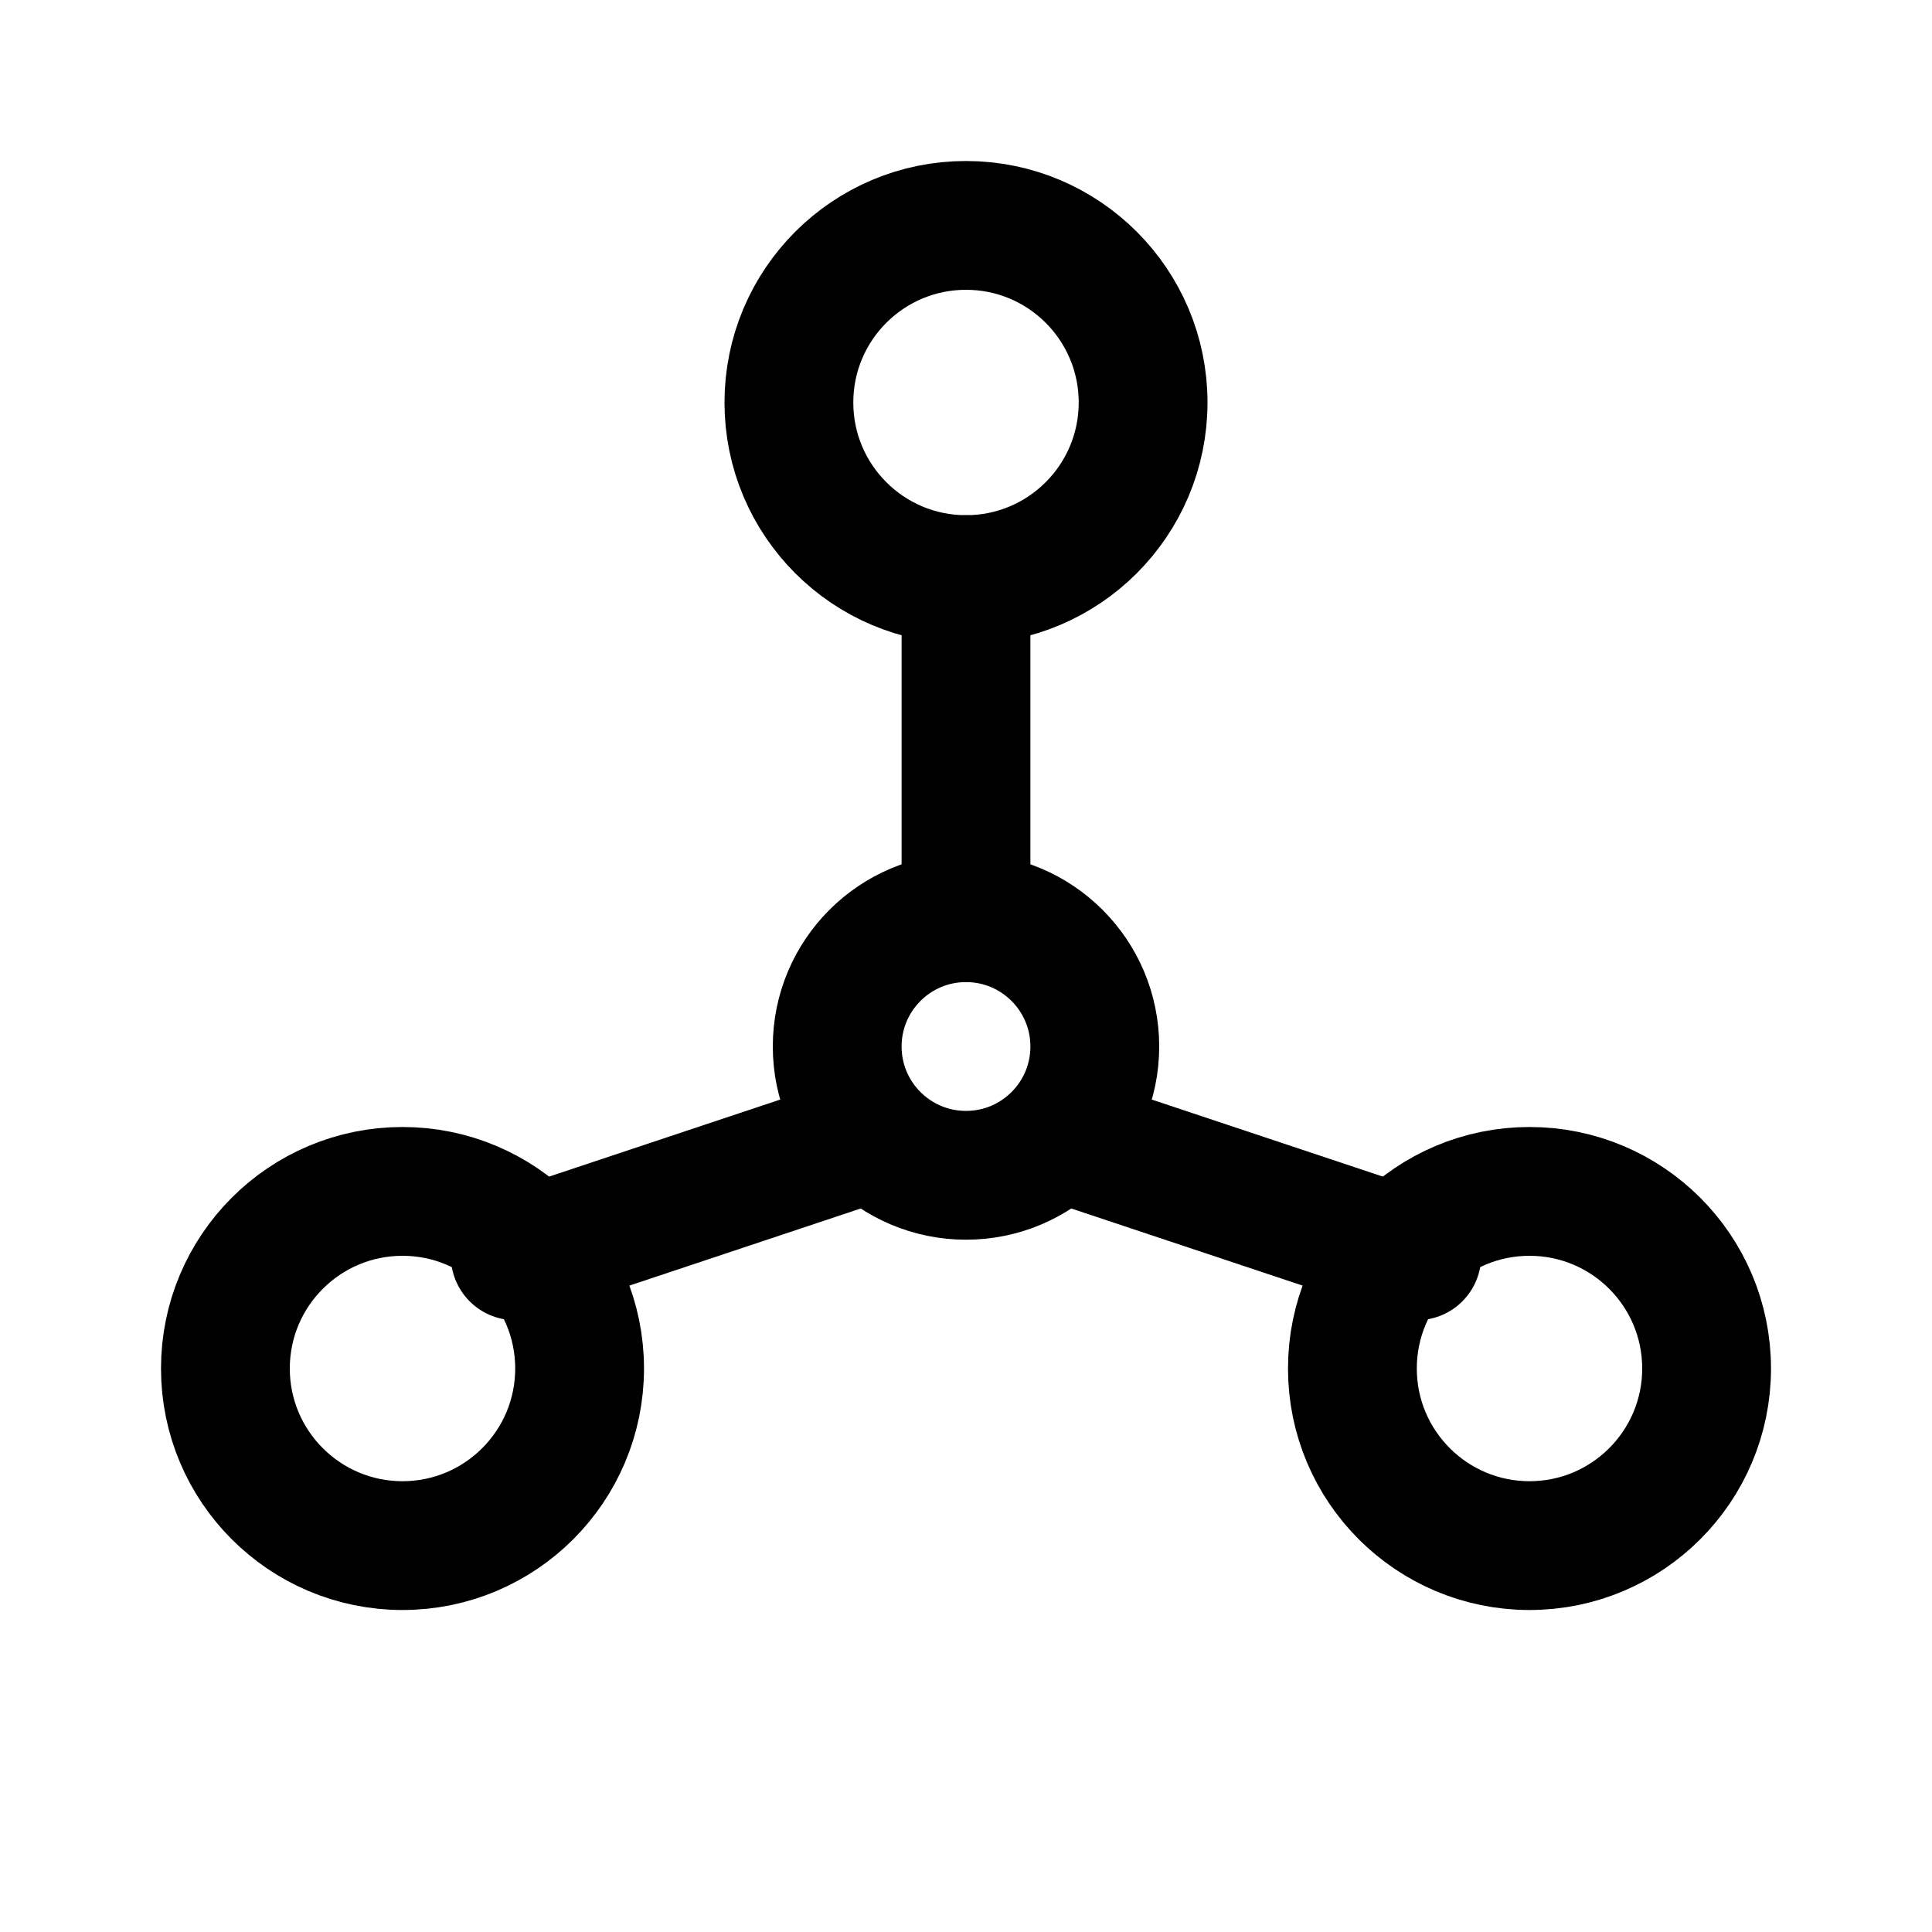
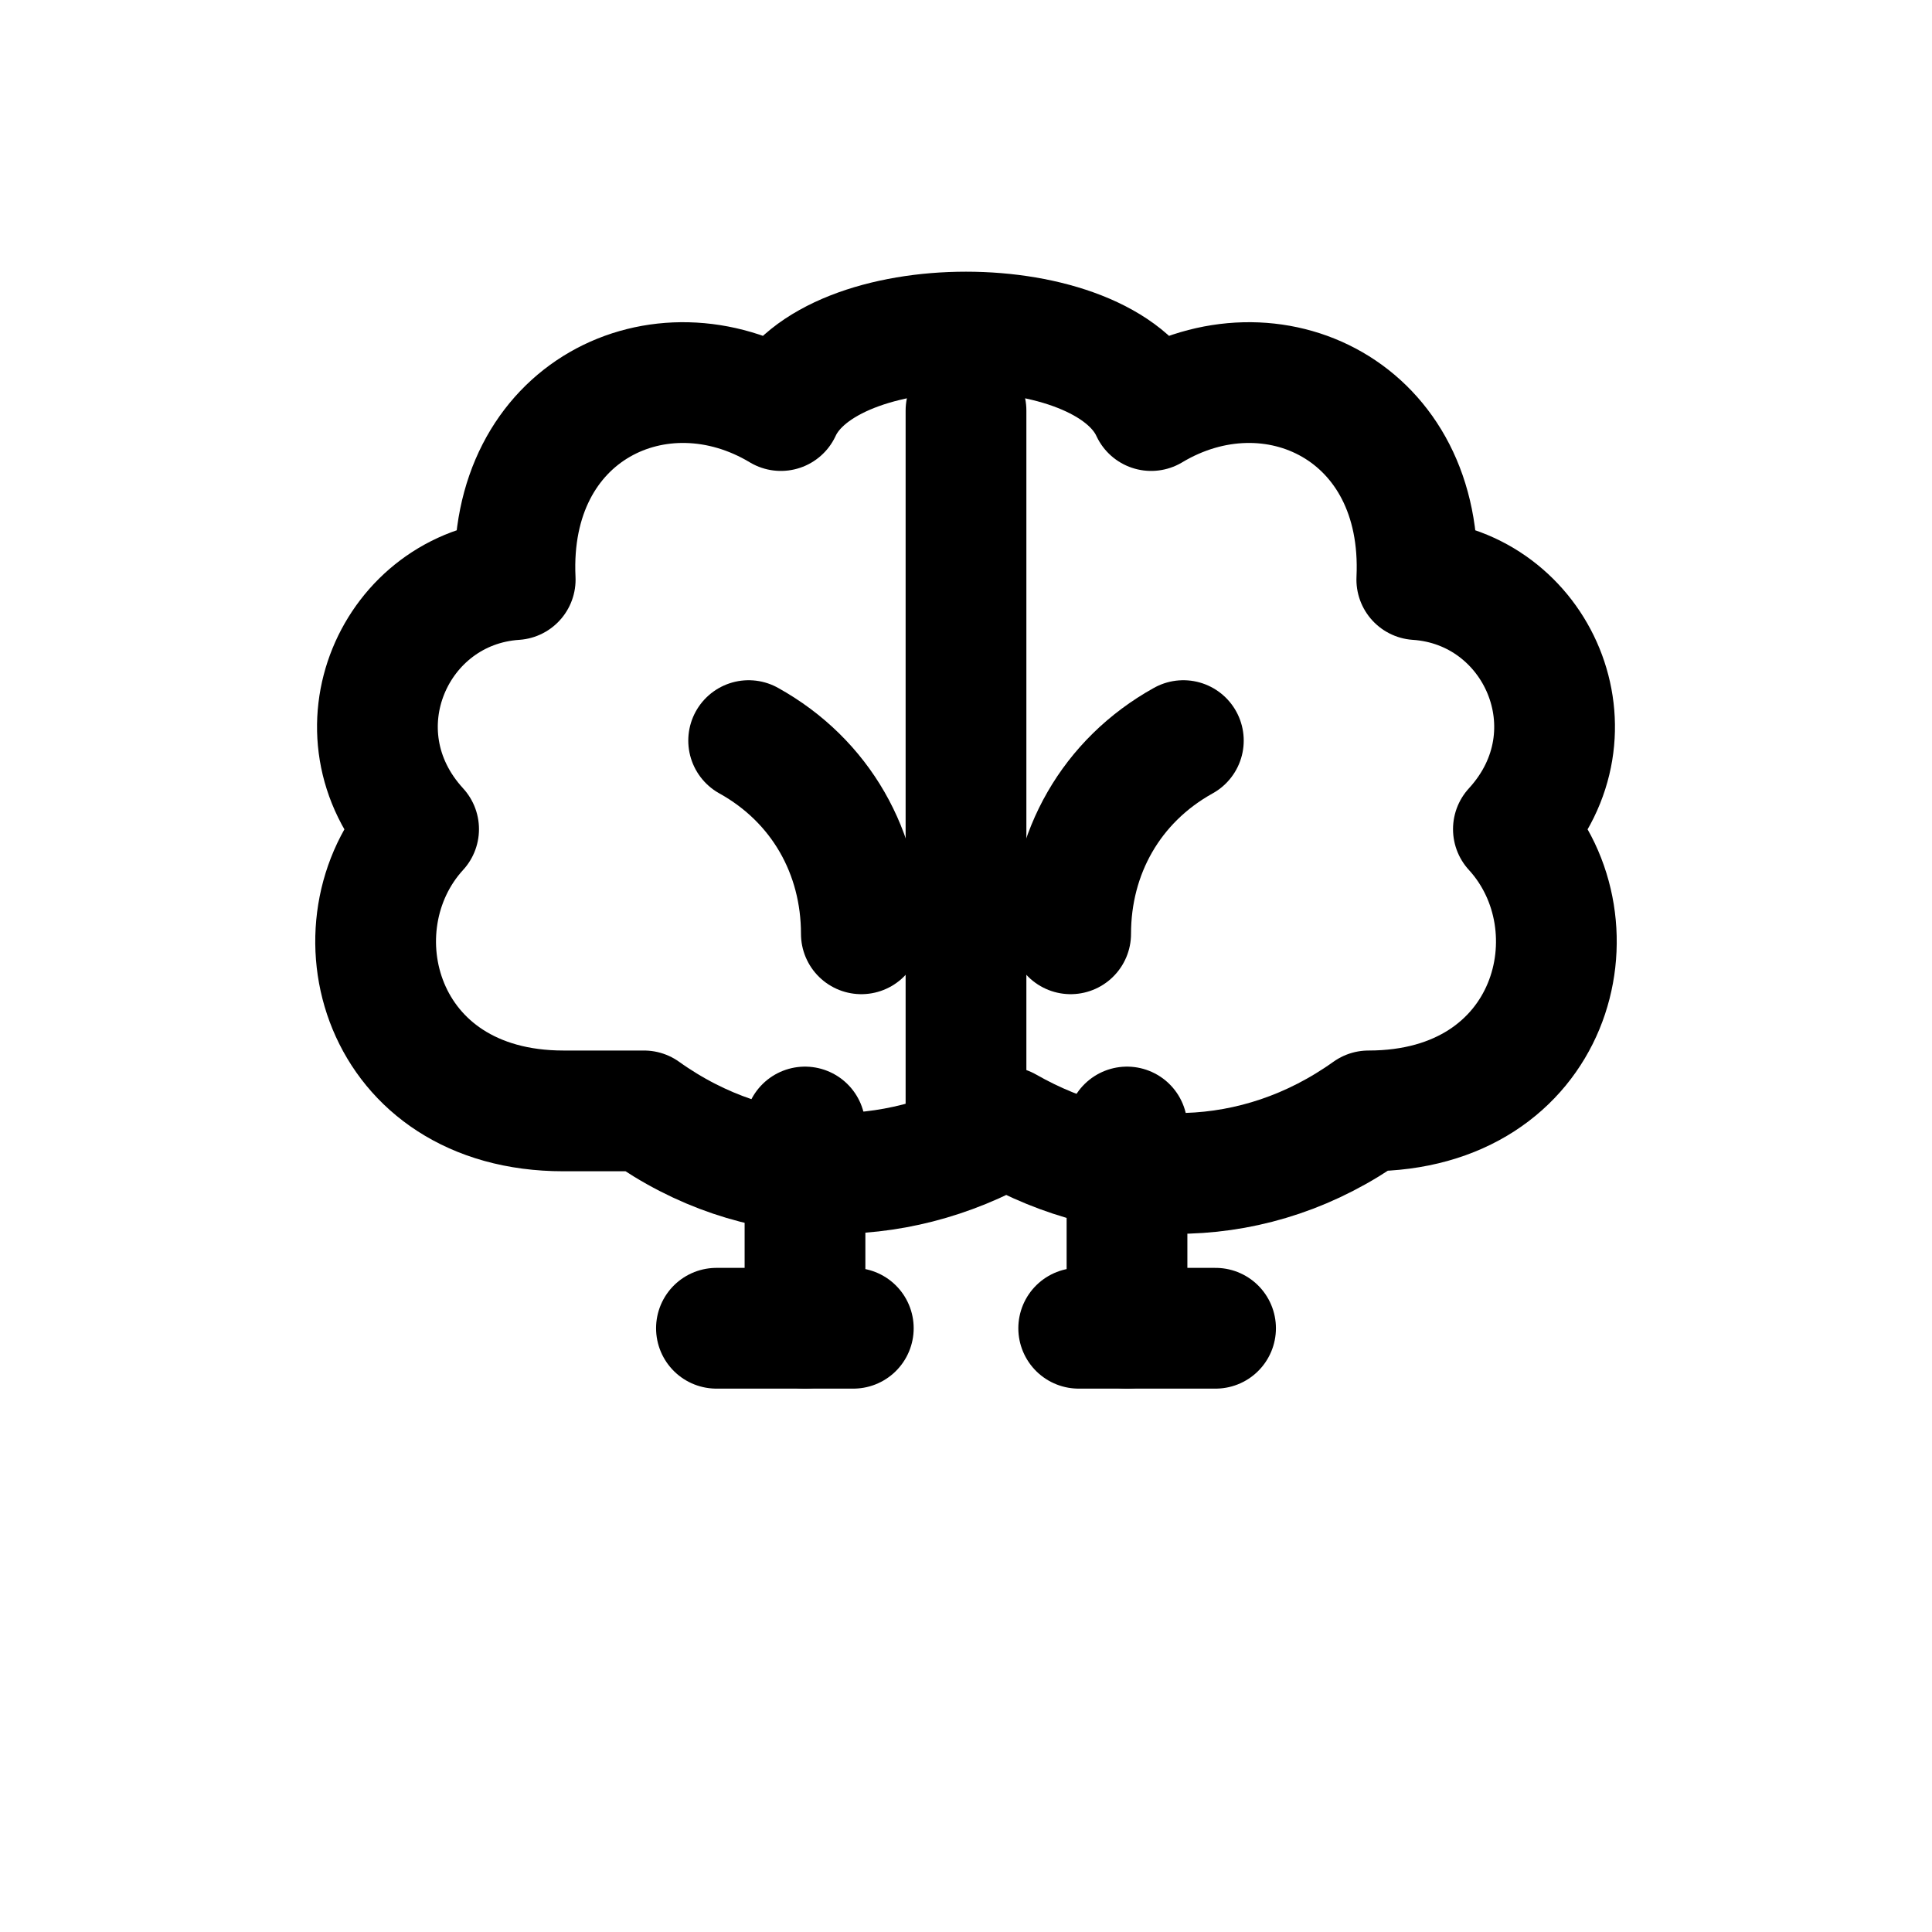
- <svg xmlns="http://www.w3.org/2000/svg" viewBox="0 0 24 24" fill="none" stroke="currentColor" stroke-width="1.6" stroke-linecap="round" stroke-linejoin="round">
-   <circle cx="12" cy="5" r="2.2" />
-   <circle cx="5" cy="17" r="2.2" />
-   <circle cx="19" cy="17" r="2.2" />
-   <circle cx="12" cy="13" r="1.6" />
-   <line x1="12" y1="7.2" x2="12" y2="11.4" />
-   <line x1="10.6" y1="14.2" x2="6.4" y2="15.6" />
-   <line x1="13.4" y1="14.2" x2="17.6" y2="15.6" />
+ <svg xmlns="http://www.w3.org/2000/svg" viewBox="0 0 24 24" fill="none" stroke="currentColor" stroke-width="1.5" stroke-linecap="round" stroke-linejoin="round">
+   <path d="M7 13.8c-2.3 0-2.9-2.3-1.8-3.5-1.1-1.2-.3-3 1.2-3.1C6.3 5.1 8.2 4.2 9.7 5.1 10.3 3.8 13.7 3.8 14.3 5.1c1.5-.9 3.4 0 3.3 2.1 1.5.1 2.3 1.9 1.2 3.1 1.1 1.2.5 3.5-1.8 3.5-1.4 1-3.1 1-4.5.2-1.4.8-3.1.8-4.5-.2Z" />
+   <path d="M12 5.1v8.7" />
+   <path d="M9.3 9.2c.9.5 1.4 1.4 1.4 2.4M14.7 9.2c-.9.5-1.4 1.4-1.4 2.4" />
+   <path d="M10 14v2.5M14 14v2.5" />
+   <path d="M8.9 16.5h1.7M13.4 16.5h1.7" />
</svg>
